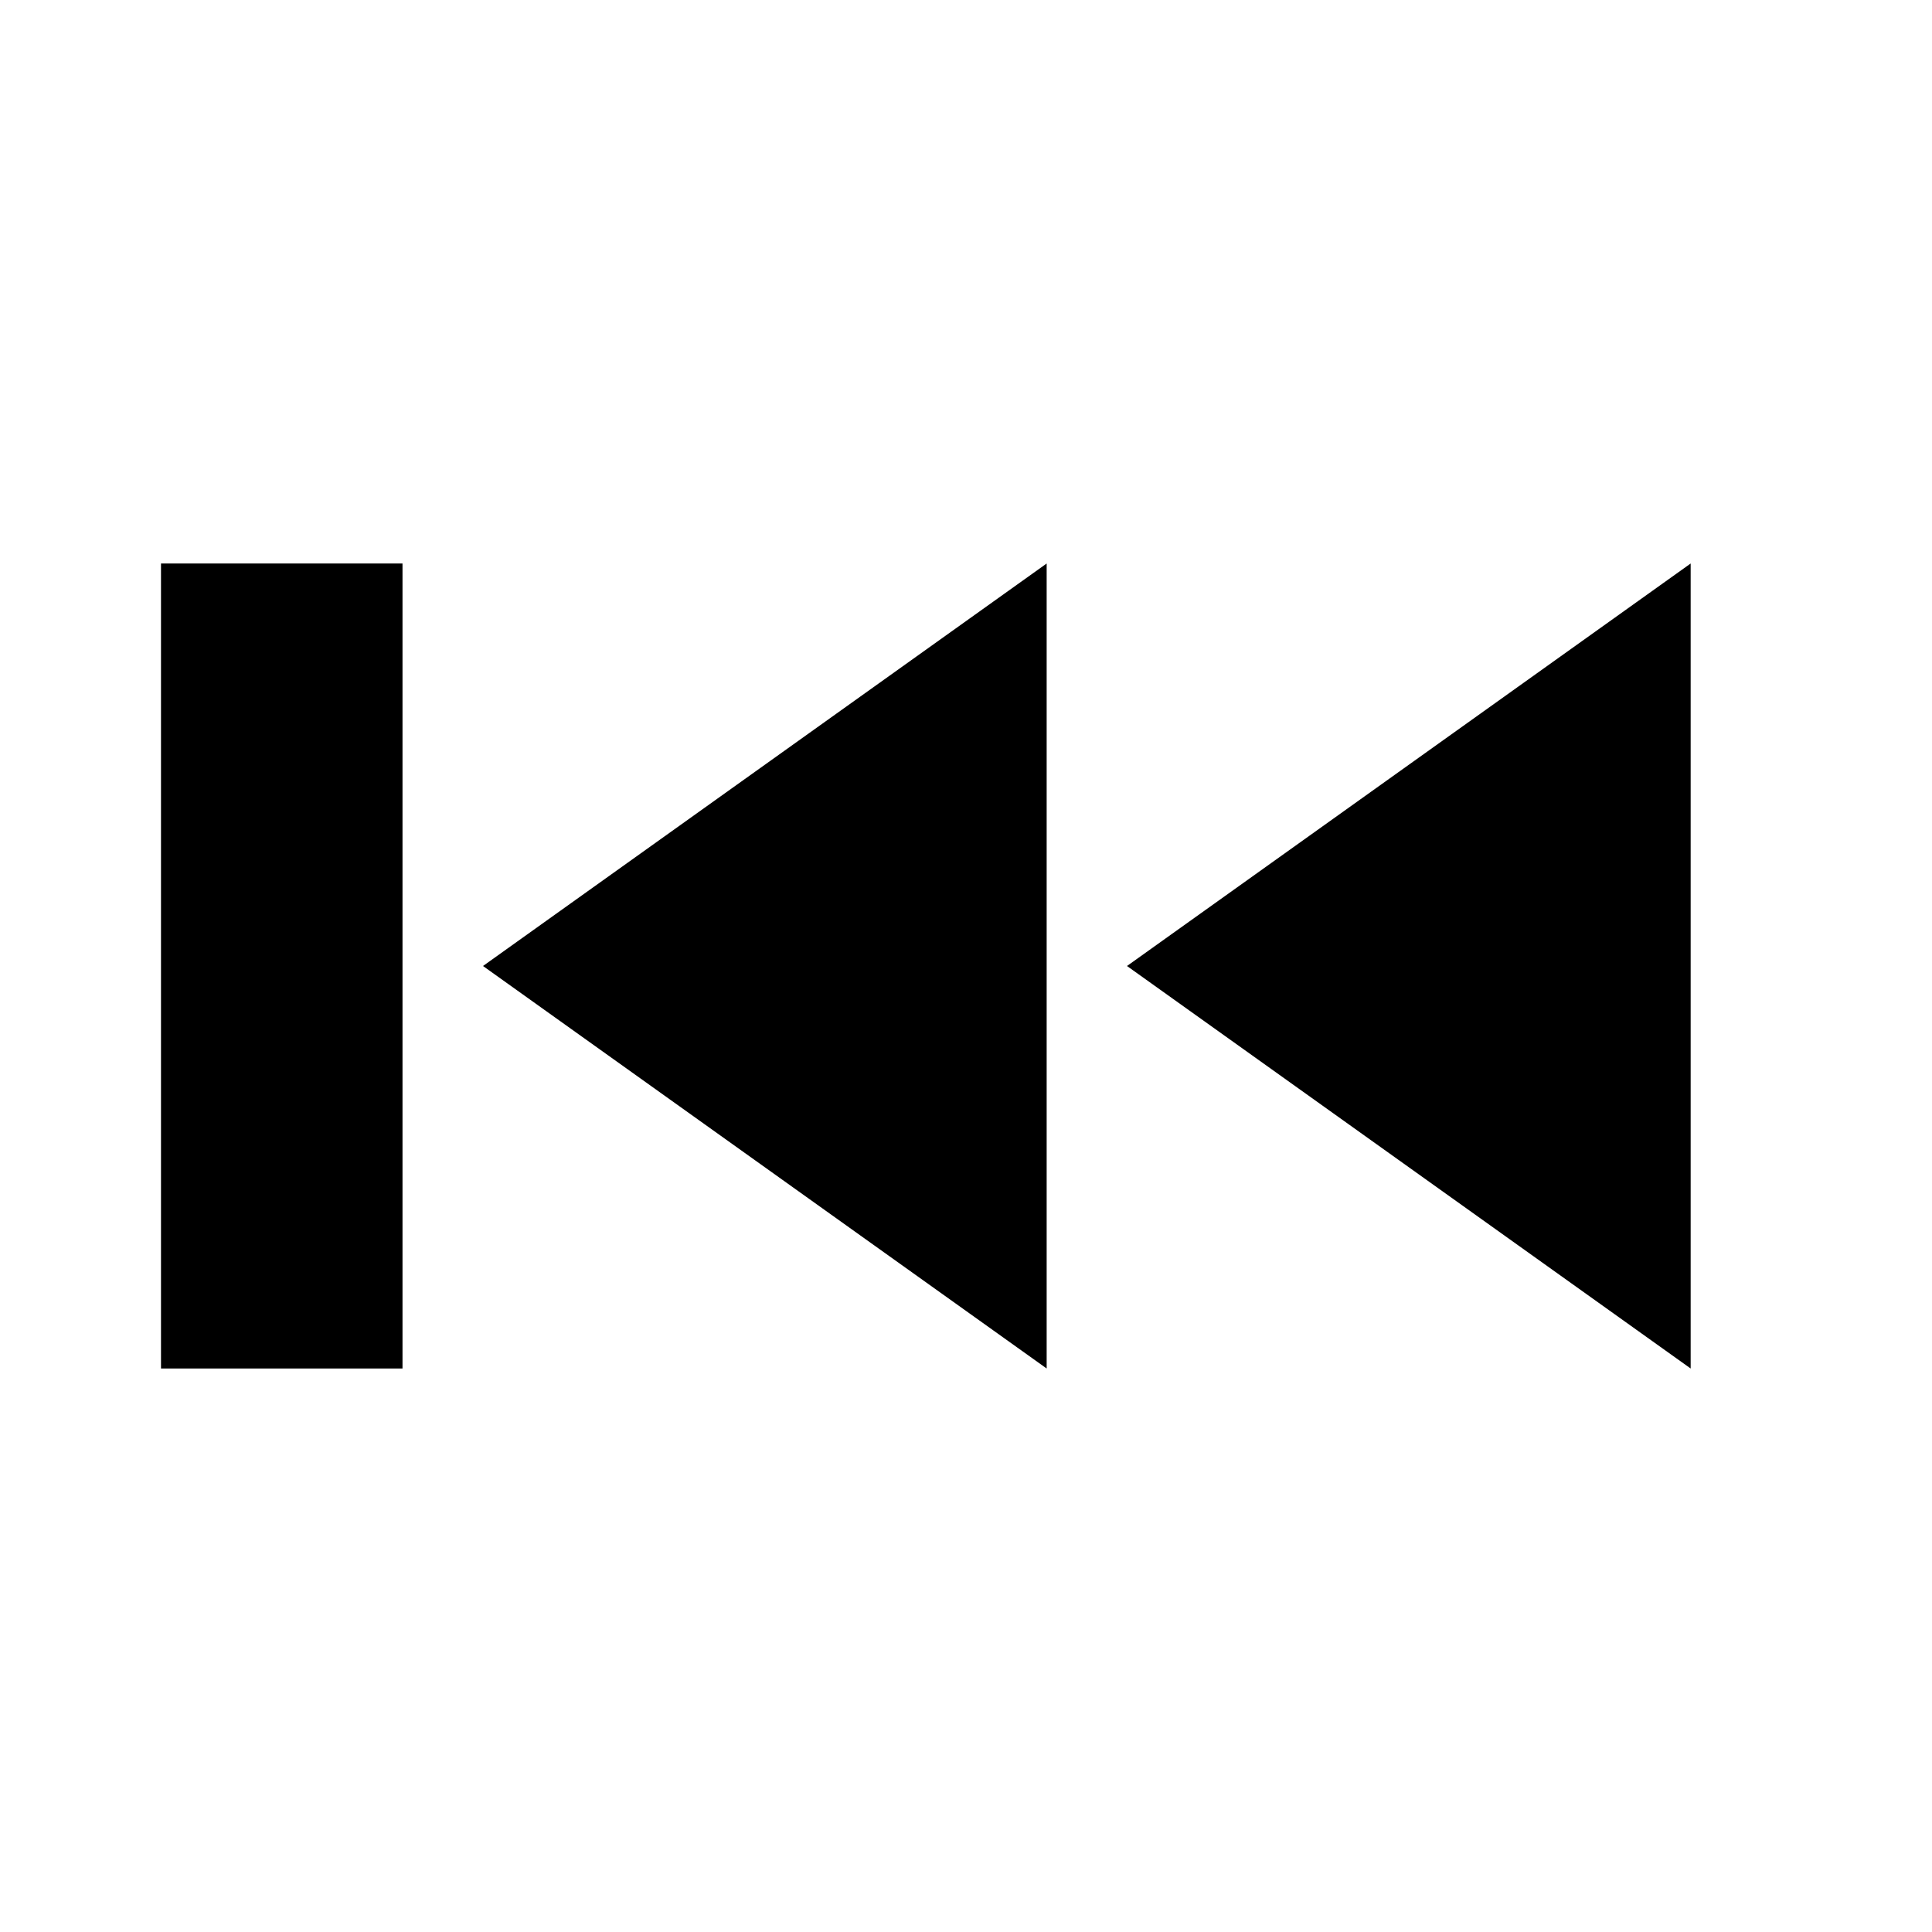
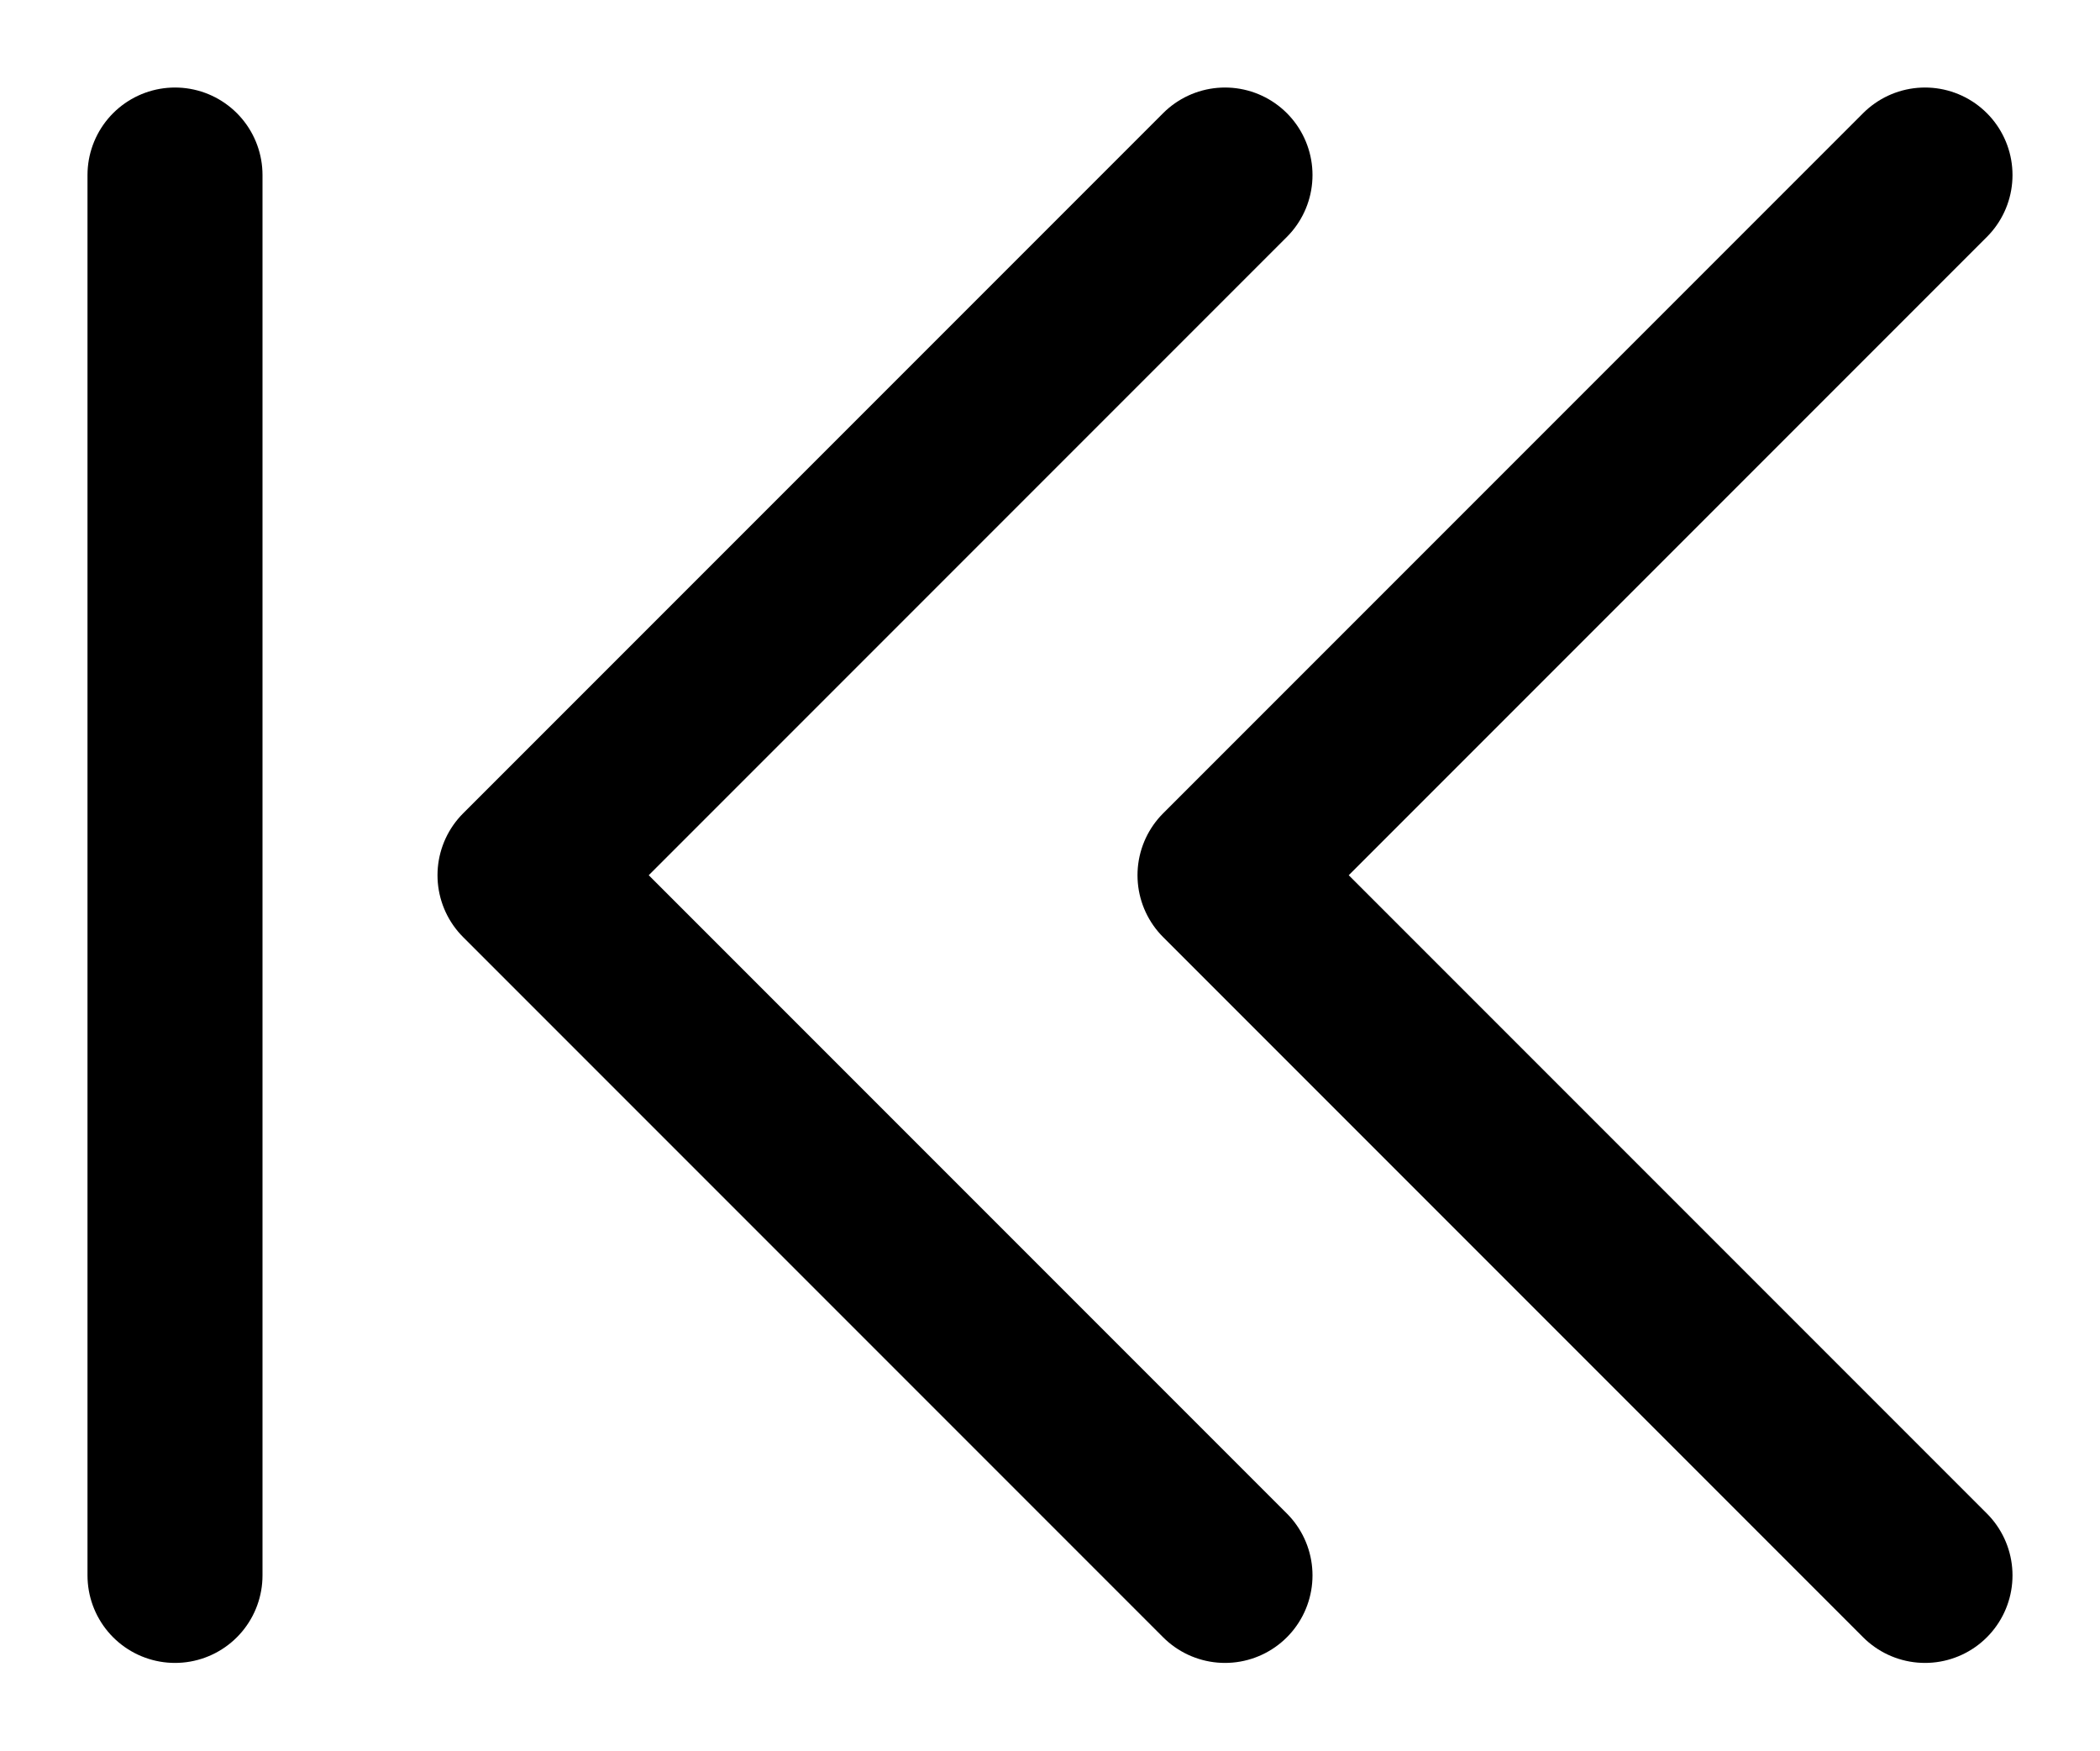
- <svg xmlns="http://www.w3.org/2000/svg" width="24" height="24" viewBox="0 0 24 24" fill="none">
-   <path d="M2 7H5V17H2V7Z" fill="currentColor" />
-   <path d="M6 12L13.002 7V17L6 12Z" fill="currentColor" />
-   <path d="M21.002 7L14 12L21.002 17V7Z" fill="currentColor" />
+ <svg xmlns="http://www.w3.org/2000/svg" width="12" height="10" viewBox="0 0 12 10" fill="none">
+   <path d="M11 1L7 5L11 9" stroke="currentColor" stroke-linecap="round" stroke-linejoin="round" />
+   <path d="M7 1L3 5L7 9" stroke="currentColor" stroke-linecap="round" stroke-linejoin="round" />
+   <path d="M1 9L1 1" stroke="currentColor" stroke-linecap="round" stroke-linejoin="round" />
</svg>
